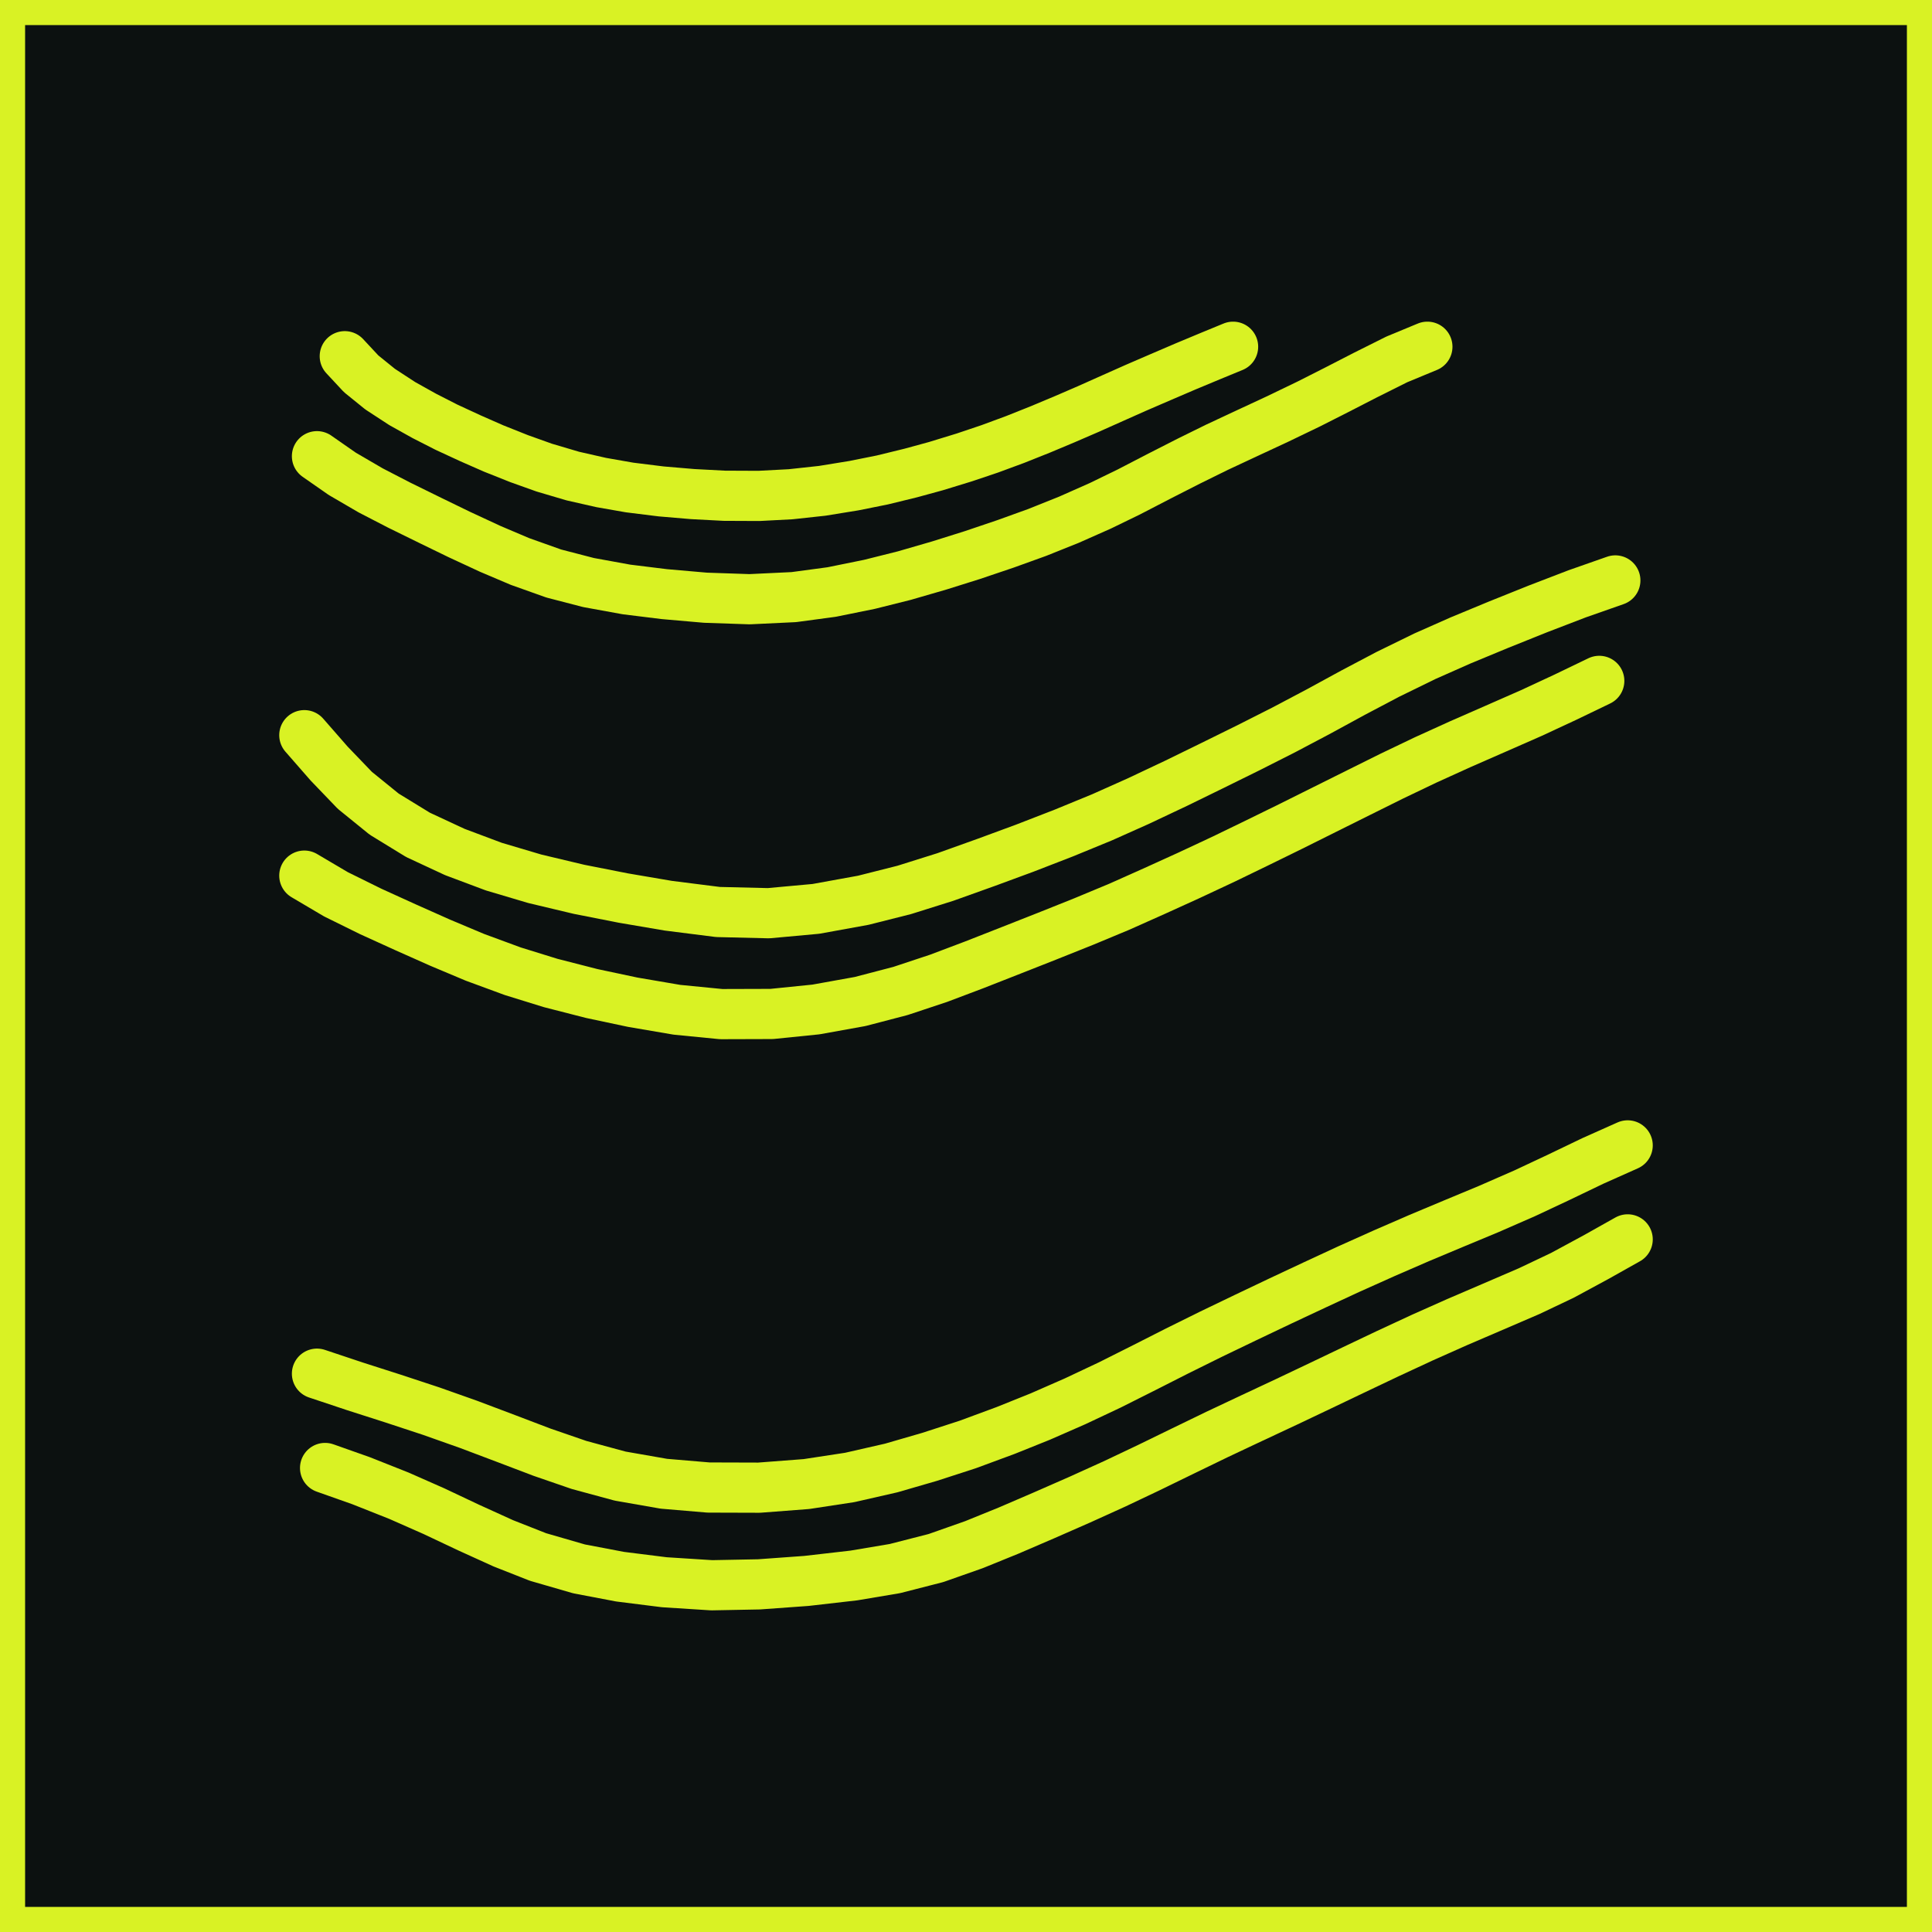
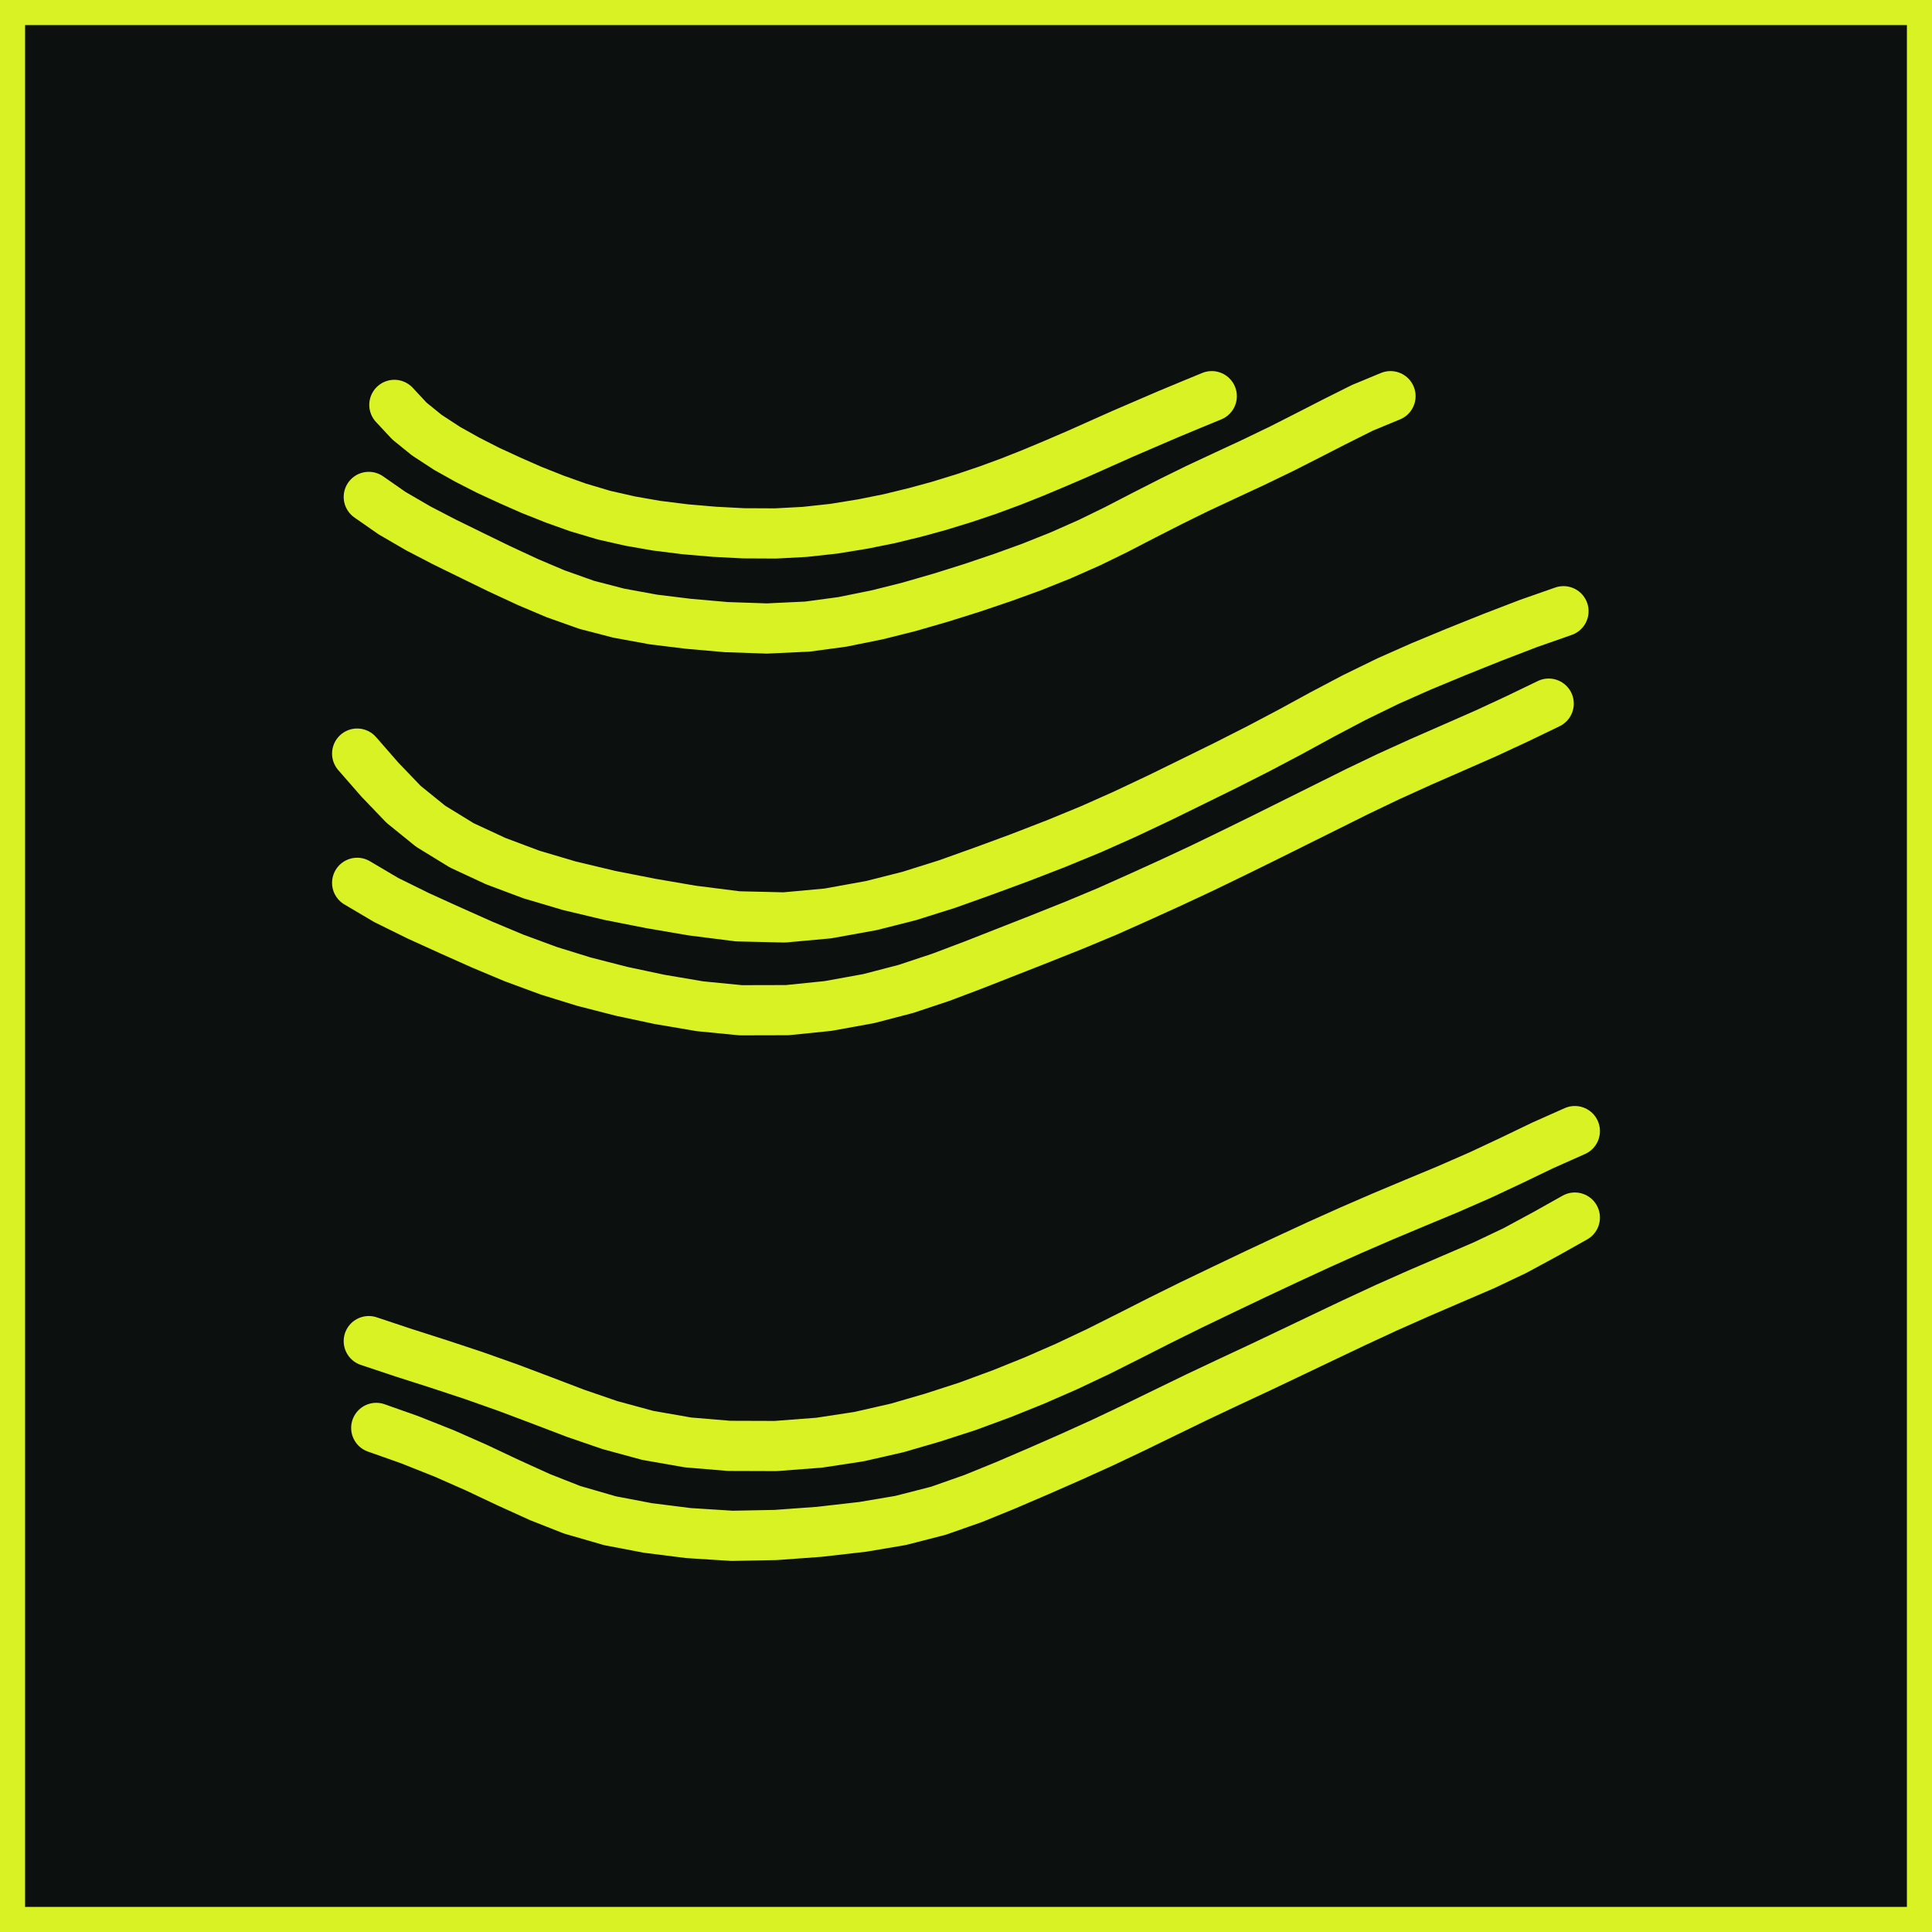
<svg xmlns="http://www.w3.org/2000/svg" viewBox="0 0 512 512" width="512" height="512" role="img" aria-label="Foothills Labs">
  <g fill="none" stroke="#D9F224" stroke-width="13.3" stroke-linecap="round" stroke-linejoin="round">
    <rect width="512" height="512" fill="#0C1110" />
-     <path d="M431.35 303.54L422.14 307.65L413.02 312.03L404.09 316.22L394.53 320.4L385.32 324.23L376.11 328.09L366.83 332.12L357.5 336.3L348.46 340.49L339.29 344.79L330.09 349.17L320.88 353.6L311.87 358.06L303.3 362.41L294.1 367.03L284.89 371.37L275.69 375.4L266.48 379.1L256.44 382.81L246.36 386.08L236.19 389.03L225.19 391.54L213.72 393.29L201.16 394.25L187.77 394.21L175.94 393.21L164.34 391.18L153.46 388.23L143.62 384.84L134.21 381.26L124.17 377.47L114.25 373.96L104.12 370.62L94.04 367.39L84 364.04" />
-     <path d="M80.65 232.05L89.02 236.99L98.22 241.53L107.43 245.72L116.64 249.82L125.84 253.69L135.89 257.39L145.93 260.5L156.81 263.29L167.69 265.6L179.4 267.6L191.12 268.75L204.51 268.71L216.23 267.52L227.94 265.41L238.62 262.62L248.71 259.27L258.11 255.72L268.15 251.78L277.36 248.15L287.24 244.2L296.61 240.3L305.82 236.19L315.02 232.01L324.23 227.7L333.35 223.28L341.88 219.1L351.01 214.55L360.21 209.97L368.78 205.71L377.79 201.4L386.99 197.22L396.28 193.15L405.8 188.97L414.81 184.78L423.82 180.44" />
-     <path d="M326.78 91.89L320.68 94.4L314.18 97.11L307.49 99.98L301.03 102.77L294.94 105.48L288.24 108.47L282.06 111.14L275.69 113.81L268.99 116.48L262.3 118.95L255.56 121.22L248.03 123.53L241.33 125.36L233.8 127.2L226.27 128.71L217.9 130.07L209.53 130.98L201.16 131.42L191.96 131.38L183.59 130.94L175.22 130.23L166.85 129.19L159.32 127.87L151.79 126.16L144.25 123.93L137.56 121.54L130.86 118.87L124.69 116.16L118.31 113.21L112.45 110.22L106.59 106.95L100.74 103.13L95.71 99.06L91.37 94.4" />
-     <path d="M431.35 328.45L422.98 333.15L414.05 337.98L405.25 342.16L395.52 346.35L386.16 350.37L376.95 354.47L367.75 358.74L358.62 363.08L349.85 367.27L340.97 371.49L331.76 375.8L322.55 380.14L313.35 384.6L304.26 389.03L295.45 393.21L286.21 397.4L276.68 401.58L267.32 405.61L258.11 409.35L248.03 412.9L237.15 415.69L226.27 417.52L213.72 418.96L201.16 419.87L188.61 420.11L176.06 419.31L164.34 417.84L153.46 415.77L142.58 412.62L133.37 408.99L124.17 404.81L114.96 400.46L105.76 396.4L95.71 392.41L86.15 389.03" />
-     <path d="M80.65 194.83L87.23 202.36L94.04 209.45L101.81 215.75L110.78 221.25L120.54 225.79L130.86 229.66L141.74 232.89L153.46 235.68L165.18 237.99L177.09 240.02L190.28 241.69L203.67 242.01L216.23 240.86L228.78 238.58L239.66 235.83L250.54 232.41L261.46 228.5L271.5 224.8L281.9 220.77L292.07 216.59L301.63 212.32L311.67 207.58L320.88 203.08L330.84 198.17L340.13 193.47L349.33 188.61L358.54 183.59L367.75 178.73L377.63 173.9L387.07 169.72L397.16 165.54L407.6 161.35L417.96 157.37L428.08 153.82" />
-     <path d="M378.27 91.89L370.18 95.24L361.89 99.38L354.36 103.25L346.82 107.07L338.45 111.1L330.92 114.6L322.55 118.51L315.02 122.22L307.21 126.2L299.12 130.39L291.59 134.05L283.22 137.76L274.85 141.11L266.48 144.13L257.63 147.12L248.87 149.87L239.66 152.54L230.45 154.85L220.41 156.89L210.37 158.24L198.65 158.8L186.94 158.4L176.06 157.45L166.01 156.21L155.97 154.38L146.76 151.99L137.8 148.8L129.91 145.45L121.66 141.62L114.05 137.92L105.76 133.85L98.22 129.95L90.69 125.56L84 120.9" />
+     <path d="M417.35 299.75L408.88 303.52L400.48 307.56L392.27 311.41L383.47 315.26L375 318.78L366.52 322.34L357.98 326.04L349.4 329.89L341.08 333.74L332.64 337.7L324.17 341.74L315.7 345.81L307.41 349.91L299.53 353.91L291.06 358.16L282.59 362.16L274.12 365.86L265.64 369.28L256.4 372.69L247.13 375.69L237.77 378.41L227.65 380.72L217.09 382.33L205.54 383.21L193.22 383.17L182.33 382.26L171.66 380.39L161.65 377.67L152.59 374.56L143.94 371.26L134.69 367.77L125.56 364.54L116.25 361.46L106.97 358.49L97.73 355.41" />
+     <path d="M94.65 233.96L102.35 238.51L110.82 242.69L119.29 246.54L127.76 250.32L136.23 253.87L145.48 257.28L154.72 260.14L164.73 262.71L174.74 264.84L185.52 266.67L196.3 267.73L208.62 267.7L219.4 266.6L230.18 264.65L240.01 262.09L249.29 259.01L257.94 255.74L267.18 252.11L275.66 248.78L284.75 245.15L293.37 241.55L301.84 237.77L310.31 233.92L318.78 229.96L327.18 225.89L335.02 222.04L343.42 217.86L351.89 213.65L359.78 209.72L368.06 205.76L376.54 201.91L385.08 198.17L393.84 194.32L402.13 190.47L410.42 186.47" />
+     <path d="M321.13 104.99L315.52 107.3L309.54 109.79L303.38 112.44L297.44 115L291.83 117.5L285.67 120.25L279.98 122.7L274.12 125.16L267.95 127.62L261.79 129.89L255.6 131.98L248.67 134.11L242.51 135.79L235.57 137.48L228.64 138.87L220.94 140.12L213.24 140.96L205.54 141.37L197.07 141.33L189.37 140.93L181.67 140.27L173.97 139.31L167.04 138.1L160.11 136.53L153.18 134.47L147.02 132.27L140.85 129.82L135.17 127.32L129.3 124.61L123.91 121.86L118.52 118.85L113.13 115.33L108.51 111.59L104.51 107.3" />
+     <path d="M417.35 322.67L409.65 326.99L401.44 331.43L393.33 335.28L384.38 339.13L375.77 342.84L367.29 346.61L358.82 350.54L350.43 354.53L342.36 358.38L334.18 362.27L325.71 366.23L317.24 370.23L308.77 374.34L300.41 378.41L292.3 382.26L283.8 386.11L275.03 389.96L266.41 393.66L257.94 397.11L248.67 400.37L238.65 402.94L228.64 404.63L217.09 405.95L205.54 406.79L193.99 407.01L182.44 406.28L171.66 404.92L161.65 403.01L151.64 400.11L143.17 396.78L134.69 392.93L126.22 388.93L117.75 385.19L108.51 381.52L99.71 378.41" />
+     <path d="M94.65 199.71L100.7 206.64L106.97 213.17L114.12 218.96L122.37 224.02L131.36 228.2L140.85 231.76L150.87 234.73L161.65 237.3L172.43 239.42L183.39 241.3L195.53 242.84L207.85 243.13L219.4 242.07L230.95 239.98L240.97 237.44L250.98 234.29L261.02 230.7L270.26 227.29L279.84 223.58L289.19 219.73L297.99 215.81L307.23 211.45L315.7 207.3L324.87 202.79L333.41 198.46L341.88 193.99L350.35 189.37L358.82 184.9L367.92 180.46L376.61 176.61L385.89 172.76L395.49 168.91L405.03 165.24L414.34 161.98" />
+     <path d="M368.5 104.99L361.06 108.07L353.43 111.89L346.5 115.44L339.57 118.96L331.87 122.67L324.94 125.89L317.24 129.49L310.31 132.9L303.12 136.56L295.68 140.41L288.75 143.79L281.05 147.2L273.35 150.28L265.64 153.07L257.5 155.82L249.44 158.35L240.97 160.8L232.49 162.93L223.25 164.8L214.01 166.05L203.23 166.56L192.45 166.19L182.44 165.31L173.2 164.18L163.96 162.49L155.49 160.29L147.24 157.36L139.97 154.28L132.38 150.76L125.38 147.35L117.75 143.61L110.82 140.01L103.89 135.98L97.73 131.69" />
  </g>
</svg>
